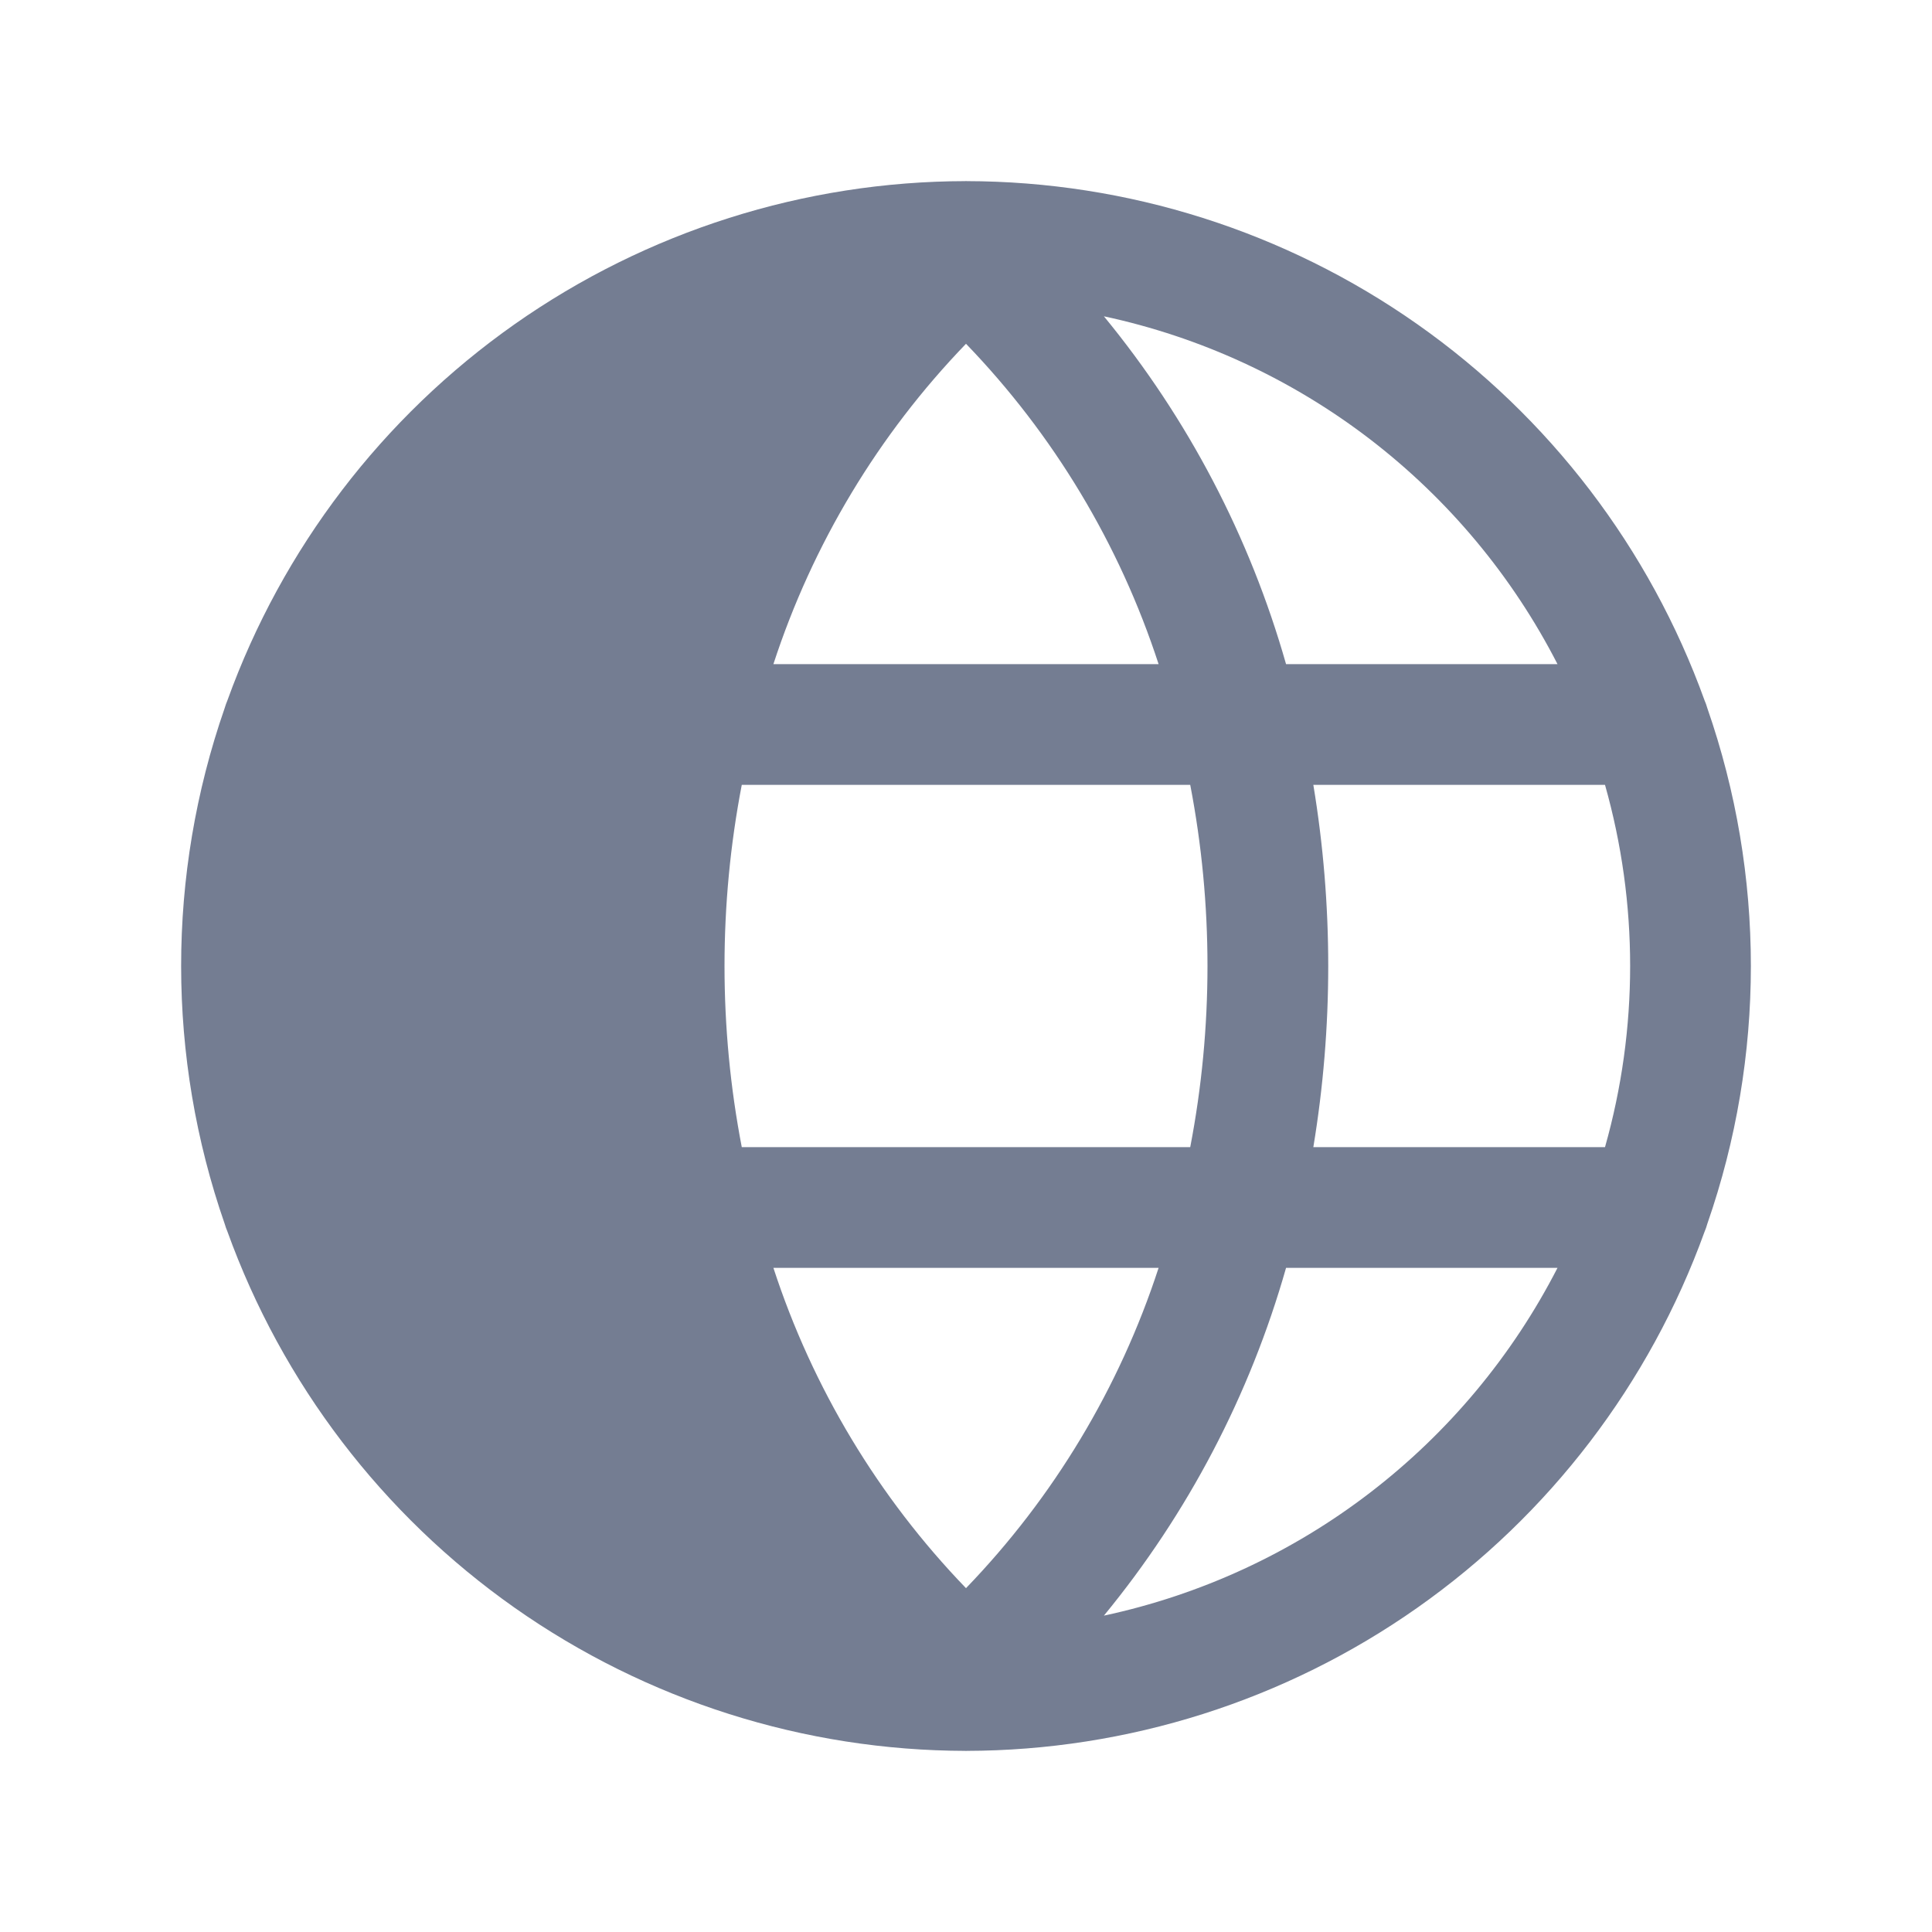
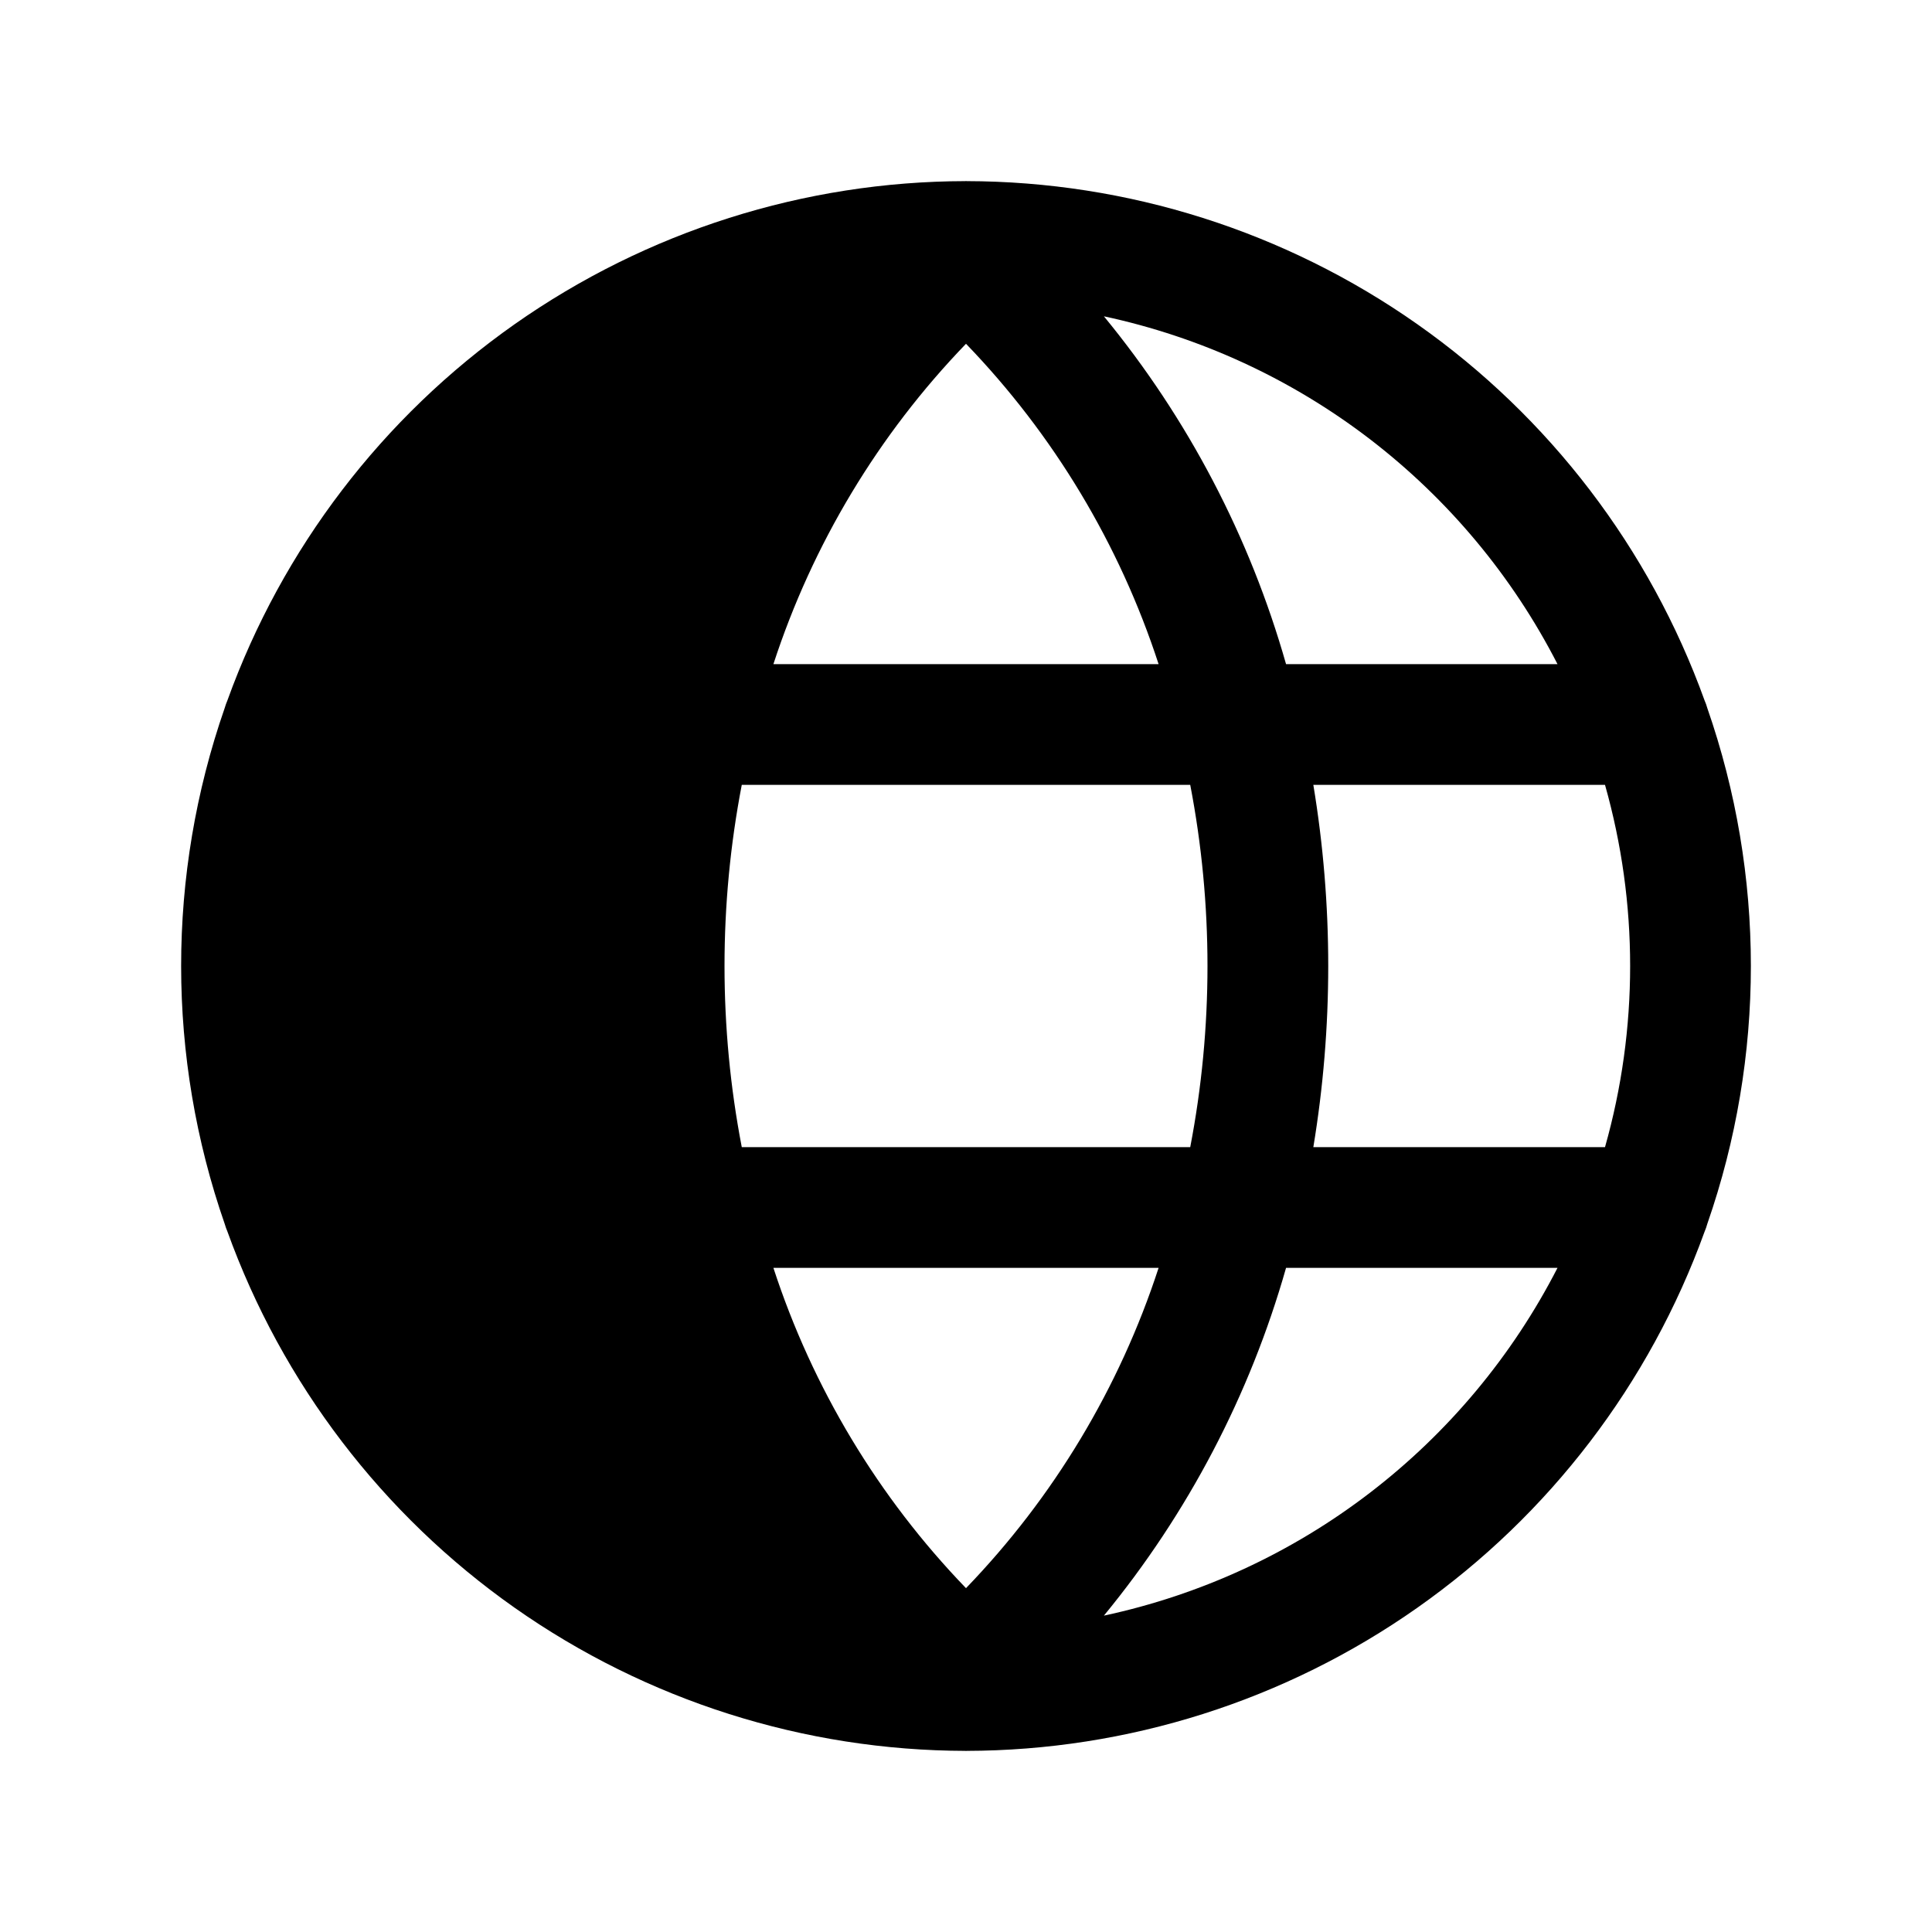
- <svg xmlns="http://www.w3.org/2000/svg" width="32" height="32" viewBox="0 0 32 32" fill="none">
-   <path d="M28.233 20.401C28.251 20.358 28.267 20.314 28.279 20.269C29.241 17.503 29.24 14.493 28.278 11.727C28.266 11.684 28.251 11.642 28.233 11.601C27.325 9.085 25.665 6.91 23.477 5.371C21.289 3.832 18.68 3.004 16.005 3L16 2.995L15.995 3C13.32 3.004 10.712 3.832 8.524 5.37C6.336 6.909 4.675 9.084 3.767 11.6C3.749 11.642 3.734 11.685 3.721 11.729C2.759 14.496 2.76 17.508 3.723 20.275C3.735 20.316 3.749 20.357 3.766 20.396C4.674 22.913 6.334 25.088 8.522 26.628C10.71 28.167 13.319 28.995 15.995 29L16 29.004L16.005 29C18.68 28.995 21.288 28.168 23.476 26.629C25.663 25.091 27.324 22.916 28.233 20.401ZM16 5.694C17.451 7.198 18.542 9.012 19.19 11H12.81C13.458 9.012 14.549 7.198 16 5.694ZM12.81 21H19.19C18.542 22.987 17.451 24.801 16 26.305C14.549 24.801 13.458 22.987 12.81 21ZM12.286 19C11.905 17.018 11.905 14.981 12.286 13H19.714C20.095 14.981 20.095 17.018 19.714 19H12.286ZM21.753 13H26.584C27.139 14.961 27.139 17.038 26.584 19H21.753C22.082 17.013 22.082 14.986 21.753 13ZM25.797 11H21.301C20.702 8.892 19.675 6.931 18.284 5.239C19.885 5.582 21.39 6.277 22.689 7.273C23.988 8.27 25.05 9.542 25.797 11H25.797ZM18.284 26.76C19.675 25.068 20.702 23.107 21.301 21H25.797C25.05 22.457 23.988 23.73 22.689 24.726C21.39 25.723 19.885 26.417 18.284 26.76Z" fill="#747D92" />
+ <svg xmlns="http://www.w3.org/2000/svg" width="30px" height="30px" viewBox="0 0 32 32" fill="none">
+   <path d="M28.233 20.401C28.251 20.358 28.267 20.314 28.279 20.269C29.241 17.503 29.24 14.493 28.278 11.727C28.266 11.684 28.251 11.642 28.233 11.601C27.325 9.085 25.665 6.91 23.477 5.371C21.289 3.832 18.68 3.004 16.005 3L16 2.995L15.995 3C13.32 3.004 10.712 3.832 8.524 5.37C6.336 6.909 4.675 9.084 3.767 11.6C3.749 11.642 3.734 11.685 3.721 11.729C2.759 14.496 2.76 17.508 3.723 20.275C3.735 20.316 3.749 20.357 3.766 20.396C4.674 22.913 6.334 25.088 8.522 26.628C10.71 28.167 13.319 28.995 15.995 29L16 29.004L16.005 29C18.68 28.995 21.288 28.168 23.476 26.629C25.663 25.091 27.324 22.916 28.233 20.401ZM16 5.694C17.451 7.198 18.542 9.012 19.19 11H12.81C13.458 9.012 14.549 7.198 16 5.694ZM12.81 21H19.19C18.542 22.987 17.451 24.801 16 26.305C14.549 24.801 13.458 22.987 12.81 21ZM12.286 19C11.905 17.018 11.905 14.981 12.286 13H19.714C20.095 14.981 20.095 17.018 19.714 19H12.286ZM21.753 13H26.584C27.139 14.961 27.139 17.038 26.584 19H21.753C22.082 17.013 22.082 14.986 21.753 13ZM25.797 11H21.301C20.702 8.892 19.675 6.931 18.284 5.239C19.885 5.582 21.39 6.277 22.689 7.273C23.988 8.27 25.05 9.542 25.797 11H25.797ZM18.284 26.76C19.675 25.068 20.702 23.107 21.301 21H25.797C25.05 22.457 23.988 23.73 22.689 24.726C21.39 25.723 19.885 26.417 18.284 26.76Z" fill="currentColor" />
</svg>
